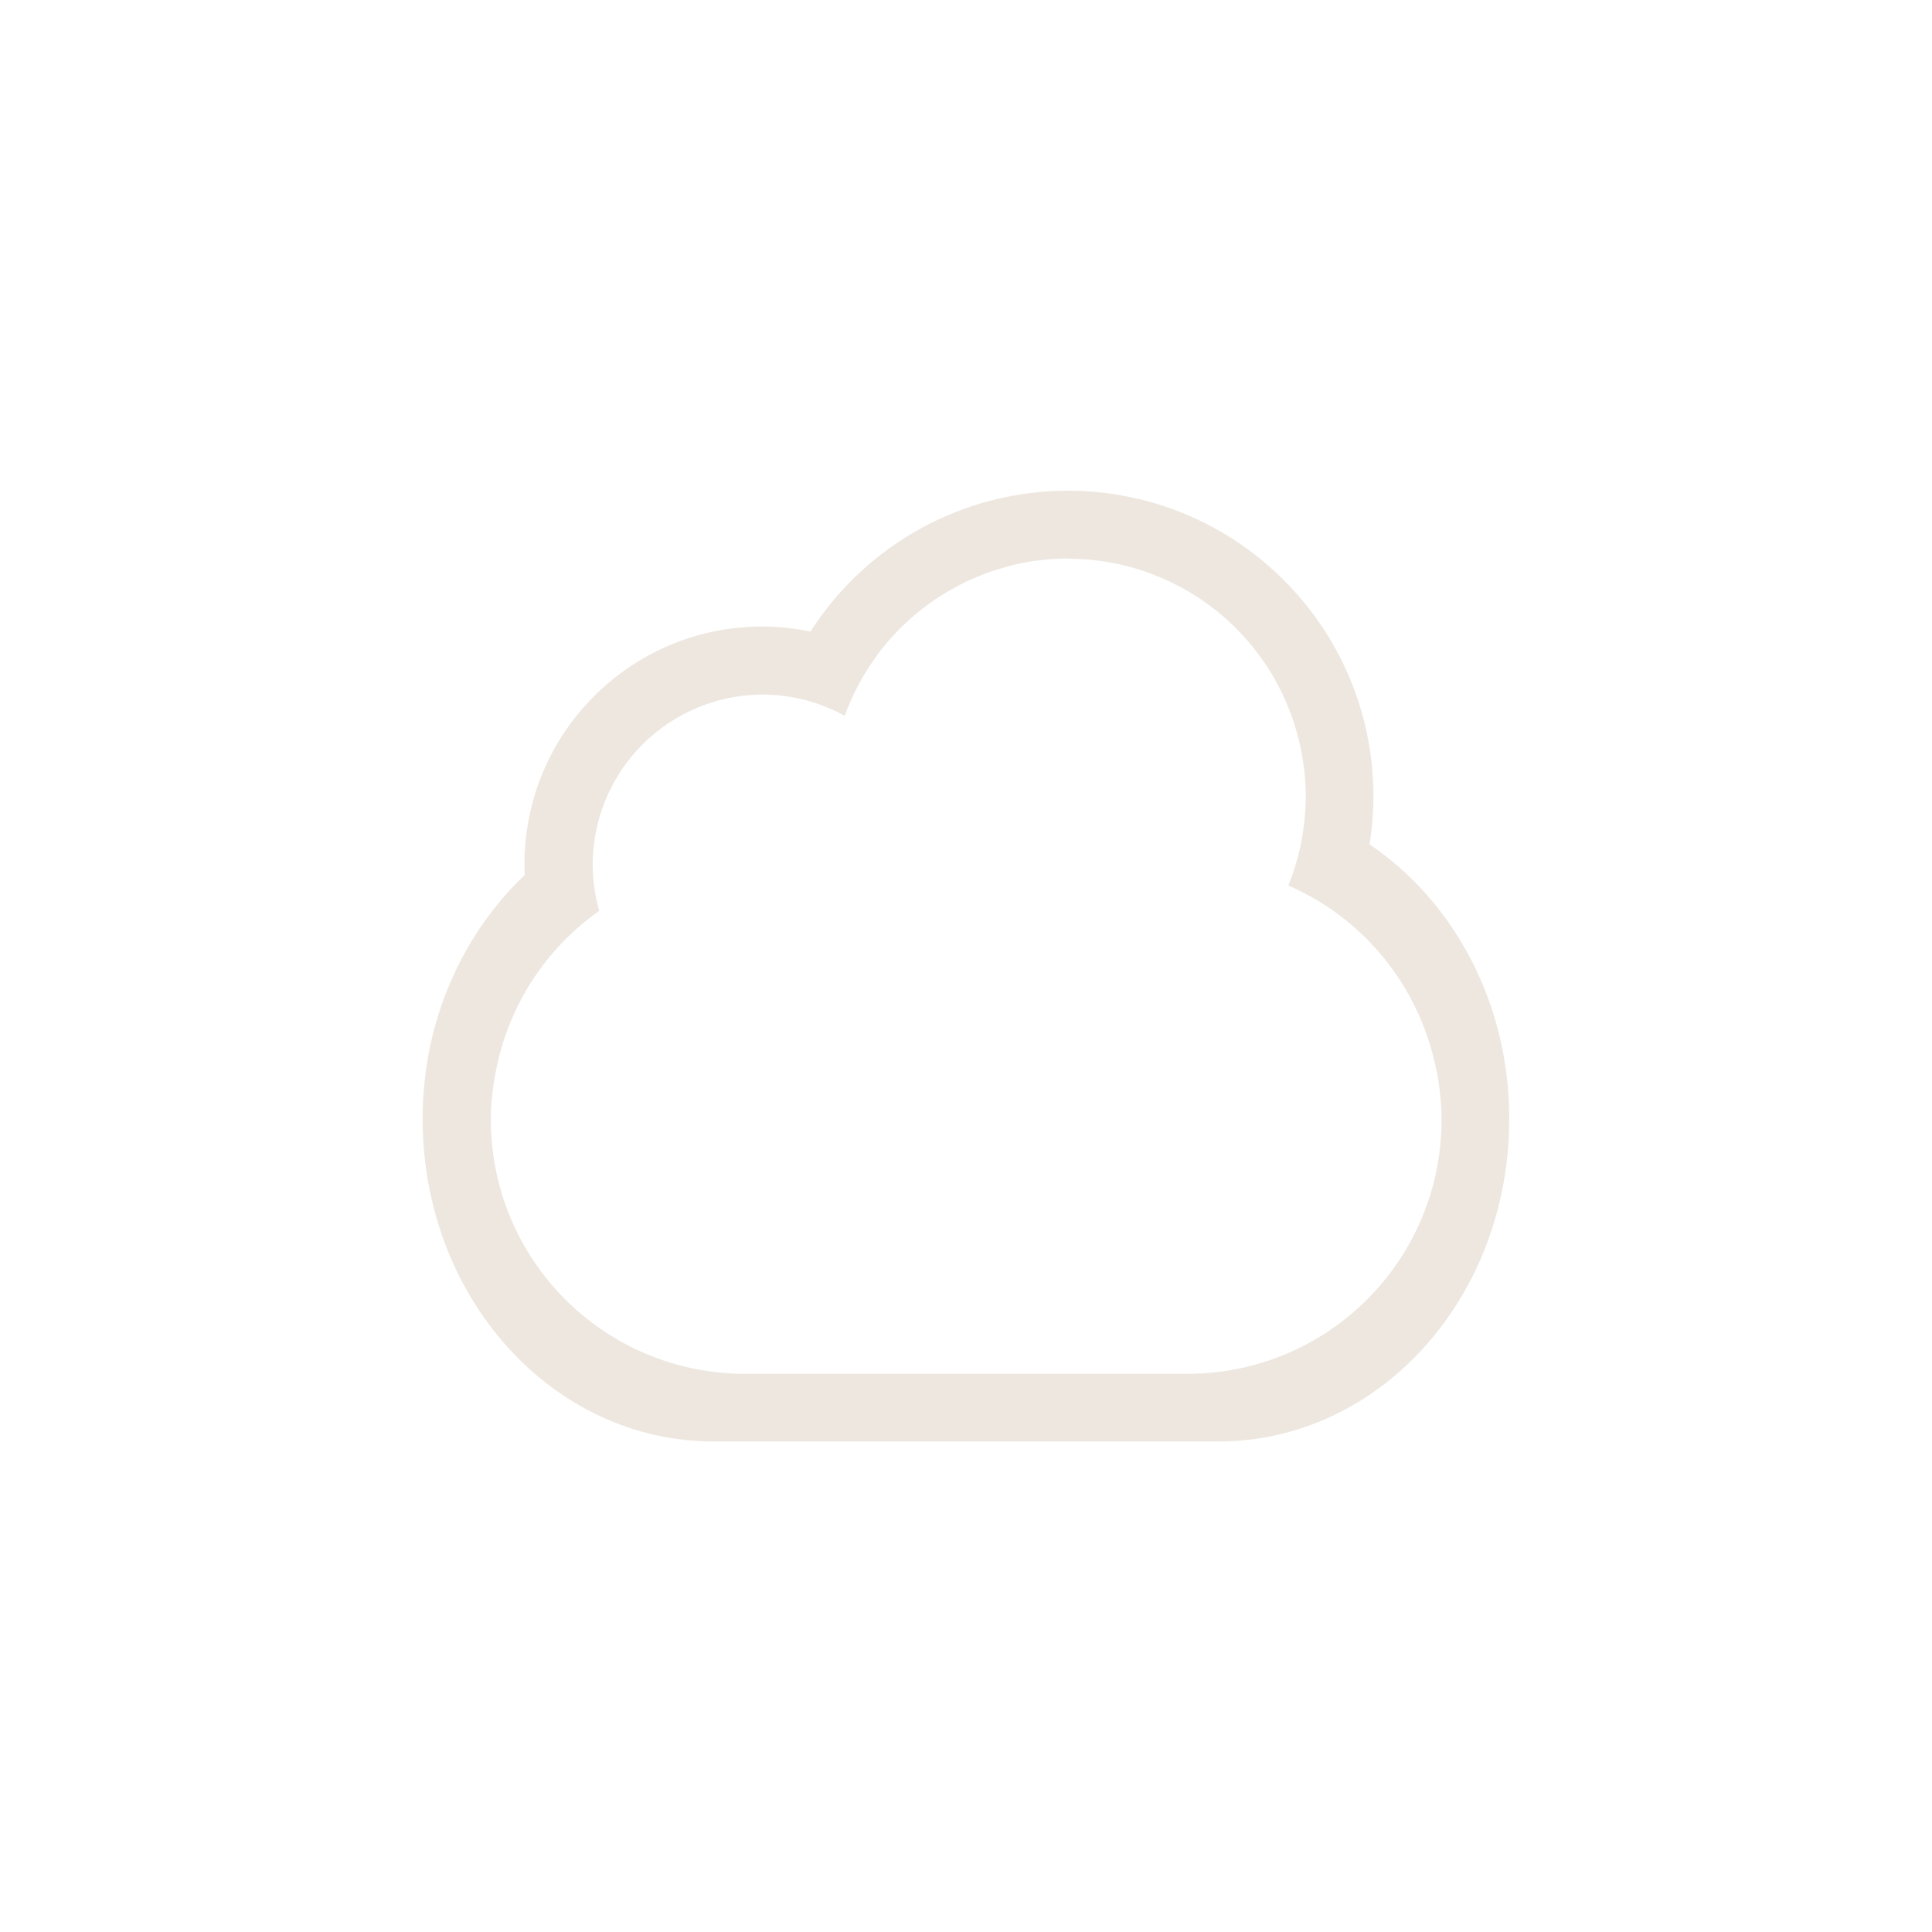
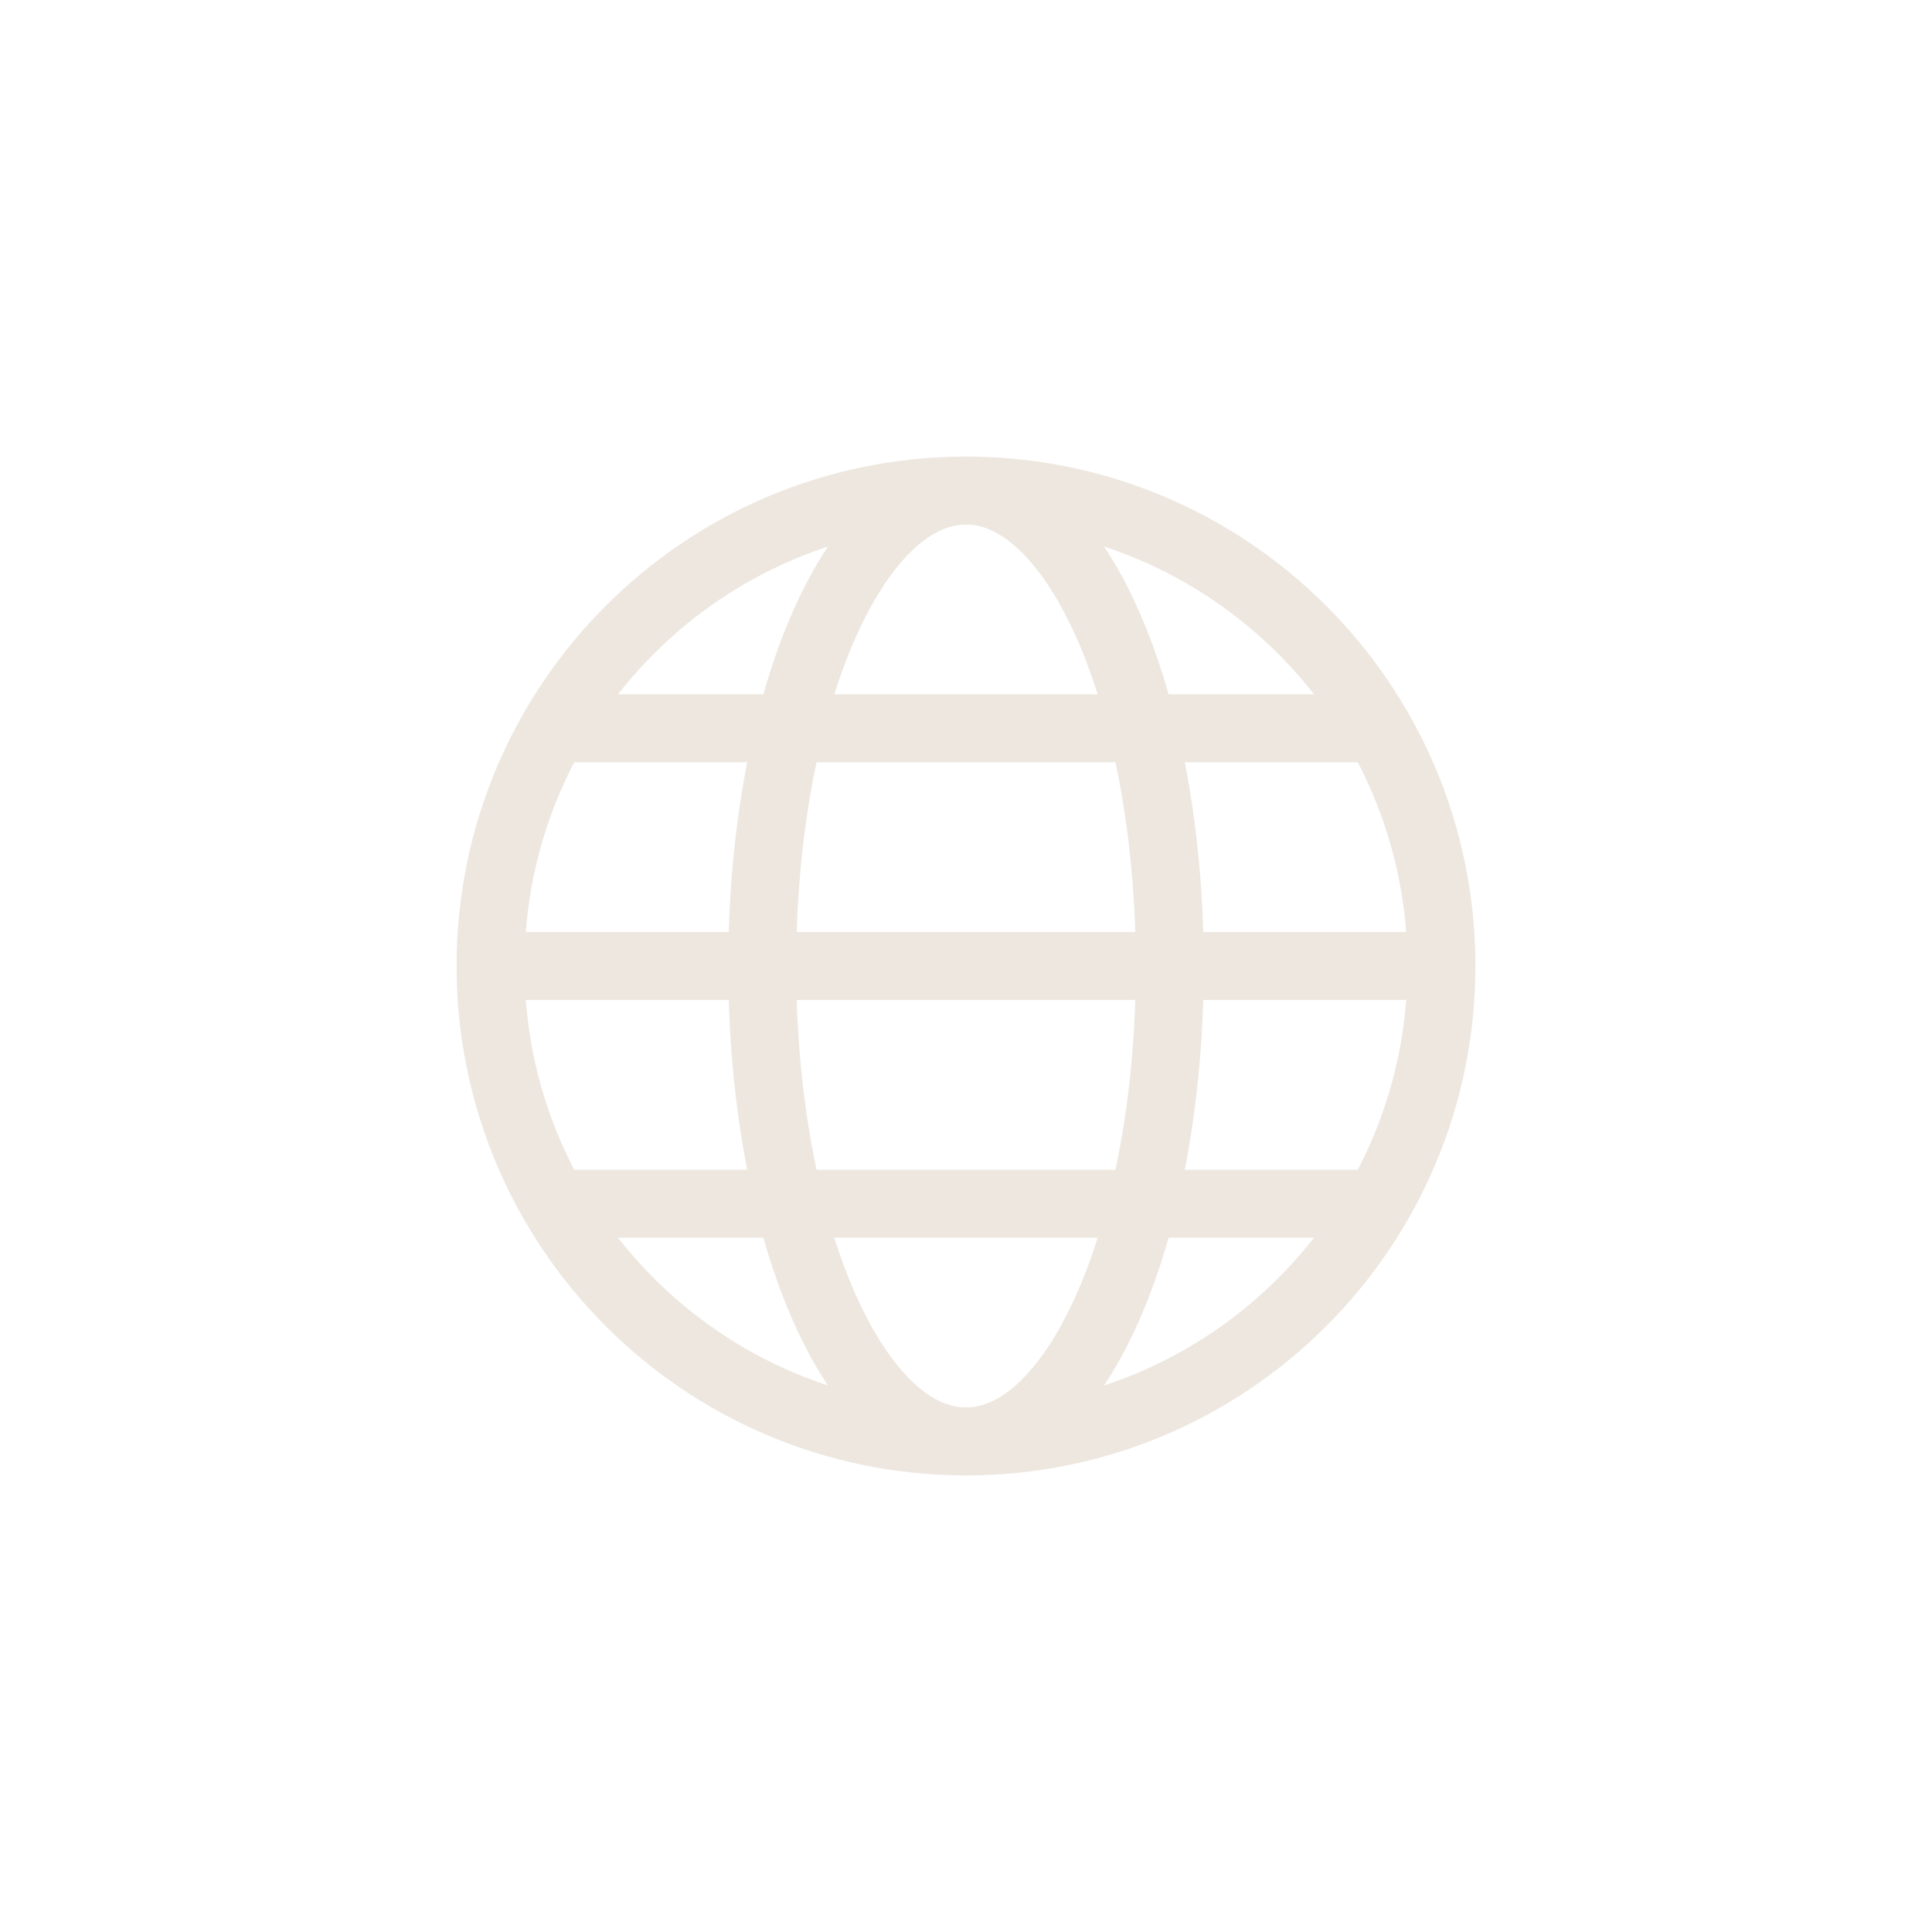
<svg xmlns="http://www.w3.org/2000/svg" width="32" height="32" viewBox="0 0 32 32">
-   <svg x="7" y="7" width="18" height="18" viewBox="0 0 16.002 15.997" fill="#ede7df">
-     <path d="m9.5 1a4.5 4.5 0 0 0-3.789 2.074 3.5 3.5 0 0 0-0.711-0.074 3.5 3.5 0 0 0-3.5 3.5 3.5 3.5 0 0 0 0.004 0.158c-0.914 0.87-1.504 2.145-1.504 3.592 0 2.631 1.911 4.75 4.285 4.75h7.43c2.374 0 4.285-2.119 4.285-4.75 0-1.722-0.826-3.21-2.057-4.043a4.5 4.5 0 0 0 0.057-0.707 4.5 4.5 0 0 0-4.5-4.5zm0 1a3.5 3.5 0 0 1 0.148 0.004 3.5 3.5 0 0 1 0.01 0 3.5 3.5 0 0 1 0.305 0.027 3.5 3.5 0 0 1 0.102 0.016 3.5 3.5 0 0 1 0.053 0.008 3.5 3.5 0 0 1 0.008 0.002 3.5 3.5 0 0 1 0.146 0.029 3.5 3.5 0 0 1 0.008 0.002 3.5 3.5 0 0 1 0.297 0.082 3.5 3.5 0 0 1 0.008 0.002 3.5 3.5 0 0 1 0.141 0.049 3.5 3.5 0 0 1 0.008 0.004 3.5 3.5 0 0 1 0.137 0.055 3.5 3.5 0 0 1 0.008 0.004 3.5 3.5 0 0 1 0.137 0.061 3.5 3.5 0 0 1 0.008 0.004 3.5 3.5 0 0 1 0.133 0.068 3.5 3.5 0 0 1 0.006 0.004 3.5 3.5 0 0 1 0.131 0.072 3.5 3.5 0 0 1 0.027 0.018 3.5 3.5 0 0 1 0.105 0.066 3.5 3.5 0 0 1 0.008 0.004 3.5 3.5 0 0 1 0.121 0.086 3.5 3.5 0 0 1 0.125 0.094 3.5 3.5 0 0 1 0.008 0.006 3.5 3.5 0 0 1 0.23 0.201 3.5 3.5 0 0 1 0.006 0.006 3.5 3.5 0 0 1 0.105 0.105 3.5 3.5 0 0 1 0.006 0.006 3.5 3.5 0 0 1 0.201 0.23 3.5 3.5 0 0 1 0.006 0.008 3.5 3.5 0 0 1 0.094 0.125 3.5 3.5 0 0 1 0.086 0.121 3.5 3.5 0 0 1 0.07 0.113 3.5 3.5 0 0 1 0.014 0.021 3.5 3.5 0 0 1 0.004 0.006 3.5 3.5 0 0 1 0.072 0.131 3.5 3.5 0 0 1 0.004 0.006 3.5 3.5 0 0 1 0.068 0.133 3.5 3.5 0 0 1 0.004 0.008 3.5 3.5 0 0 1 0.061 0.137 3.5 3.5 0 0 1 0.004 0.008 3.5 3.5 0 0 1 0.055 0.137 3.5 3.5 0 0 1 0.004 0.008 3.5 3.5 0 0 1 0.049 0.141 3.5 3.5 0 0 1 0.002 0.008 3.5 3.5 0 0 1 0.043 0.145 3.5 3.5 0 0 1 0.002 0.008 3.5 3.5 0 0 1 0.037 0.145 3.5 3.5 0 0 1 0.002 0.008 3.5 3.5 0 0 1 0.029 0.146 3.5 3.5 0 0 1 0.002 0.008 3.5 3.5 0 0 1 0.008 0.053 3.5 3.5 0 0 1 0.016 0.102 3.5 3.5 0 0 1 0.018 0.148 3.5 3.5 0 0 1 0 0.008 3.5 3.5 0 0 1 0.01 0.148 3.5 3.5 0 0 1 0.004 0.158 3.5 3.5 0 0 1-0.002 0.086 3.5 3.5 0 0 1-0.002 0.072 3.5 3.5 0 0 1-0.002 0.02 3.5 3.5 0 0 1-0.25 1.133c1.053 0.456 1.846 1.383 2.133 2.516 0.02 0.079 0.039 0.159 0.055 0.24 0.011 0.058 0.021 0.115 0.029 0.174 0.023 0.167 0.039 0.336 0.039 0.51 0 2.078-1.673 3.75-3.75 3.75h-6.5c-2.078 0-3.75-1.673-3.75-3.75 0-0.203 0.022-0.4 0.053-0.594 0.006-0.035 0.013-0.069 0.02-0.104 0.184-0.977 0.741-1.819 1.523-2.369a2.5 2.5 0 0 1-0.096-0.684 2.5 2.5 0 0 1 0.111-0.732 2.5 2.5 0 0 1 0.143-0.363 2.5 2.5 0 0 1 0.004-0.006 2.5 2.5 0 0 1 0.203-0.344 2.5 2.5 0 0 1 0.256-0.305 2.5 2.5 0 0 1 0.09-0.088 2.5 2.5 0 0 1 0.006-0.006 2.5 2.5 0 0 1 0.02-0.016 2.5 2.5 0 0 1 0.186-0.152 2.5 2.5 0 0 1 0.102-0.072 2.5 2.5 0 0 1 0.008-0.004 2.5 2.5 0 0 1 0.105-0.066 2.5 2.5 0 0 1 0.008-0.004 2.5 2.5 0 0 1 0.107-0.061 2.5 2.5 0 0 1 0.01-0.004 2.5 2.5 0 0 1 0.119-0.057 2.5 2.5 0 0 1 0.113-0.049 2.5 2.5 0 0 1 0.004-0.002 2.5 2.5 0 0 1 0.031-0.01 2.5 2.5 0 0 1 0.1-0.035 2.5 2.5 0 0 1 0.119-0.037 2.5 2.5 0 0 1 0.008-0.002 2.5 2.5 0 0 1 0.121-0.029 2.5 2.5 0 0 1 0.008-0.002 2.5 2.5 0 0 1 0.029-0.006 2.5 2.5 0 0 1 0.102-0.018 2.5 2.5 0 0 1 0.133-0.018 2.5 2.5 0 0 1 0.123-0.01 2.5 2.5 0 0 1 0.008 0 2.5 2.5 0 0 1 0.125-0.004 2.5 2.5 0 0 1 0.131 0.004 2.5 2.5 0 0 1 0.002 0 2.5 2.5 0 0 1 0.064 0.004 2.5 2.5 0 0 1 0.008 0 2.5 2.5 0 0 1 0.047 0.004 4.5 4.5 0 0 0 0 0.002 2.5 2.5 0 0 1 0.957 0.299 3.5 3.5 0 0 1 0.471-0.883 3.5 3.5 0 0 0-0.002 0 3.5 3.5 0 0 1 0.174-0.217 3.5 3.5 0 0 1 0.023-0.027 3.5 3.5 0 0 1 0.092-0.1 3.5 3.5 0 0 1 0.016-0.018 3.5 3.5 0 0 1 0.096-0.094 3.5 3.5 0 0 1 0.016-0.016 3.5 3.5 0 0 1 0.078-0.07 3.5 3.5 0 0 1 0.029-0.027 3.5 3.5 0 0 1 0.113-0.094 3.5 3.5 0 0 1 0.125-0.096 3.5 3.5 0 0 1 0.018-0.014 3.5 3.5 0 0 1 0.246-0.16 3.5 3.5 0 0 1 0.275-0.15 3.5 3.5 0 0 1 0.02-0.01 3.5 3.5 0 0 1 0.125-0.055 3.5 3.5 0 0 1 0.145-0.059 3.5 3.5 0 0 1 0.02-0.008 3.5 3.5 0 0 1 0.049-0.018 3.5 3.5 0 0 1 0.102-0.033 3.5 3.5 0 0 1 0.131-0.039 3.5 3.5 0 0 1 0.02-0.006 3.5 3.5 0 0 1 0.066-0.016 3.5 3.5 0 0 1 0.066-0.018 3.5 3.5 0 0 1 0.221-0.043 3.5 3.5 0 0 1 0.109-0.016 3.5 3.5 0 0 1 0.291-0.025 3.5 3.5 0 0 1 0.158-0.004z" fill="#ede7df" stroke-width="0" />
+   <svg x="7" y="7" width="18" height="18" viewBox="0 0 16 16" fill="#ede7df">
+     <g fill="none" stroke="#ede7df" stroke-width="1">
+       <circle cx="8" cy="8" r="7" />
+       <ellipse cx="8" cy="8" rx="3" ry="7" />
+       <path d="M1 8h14M2 4.5h12M2 11.5h12" />
+     </g>
  </svg>
</svg>
